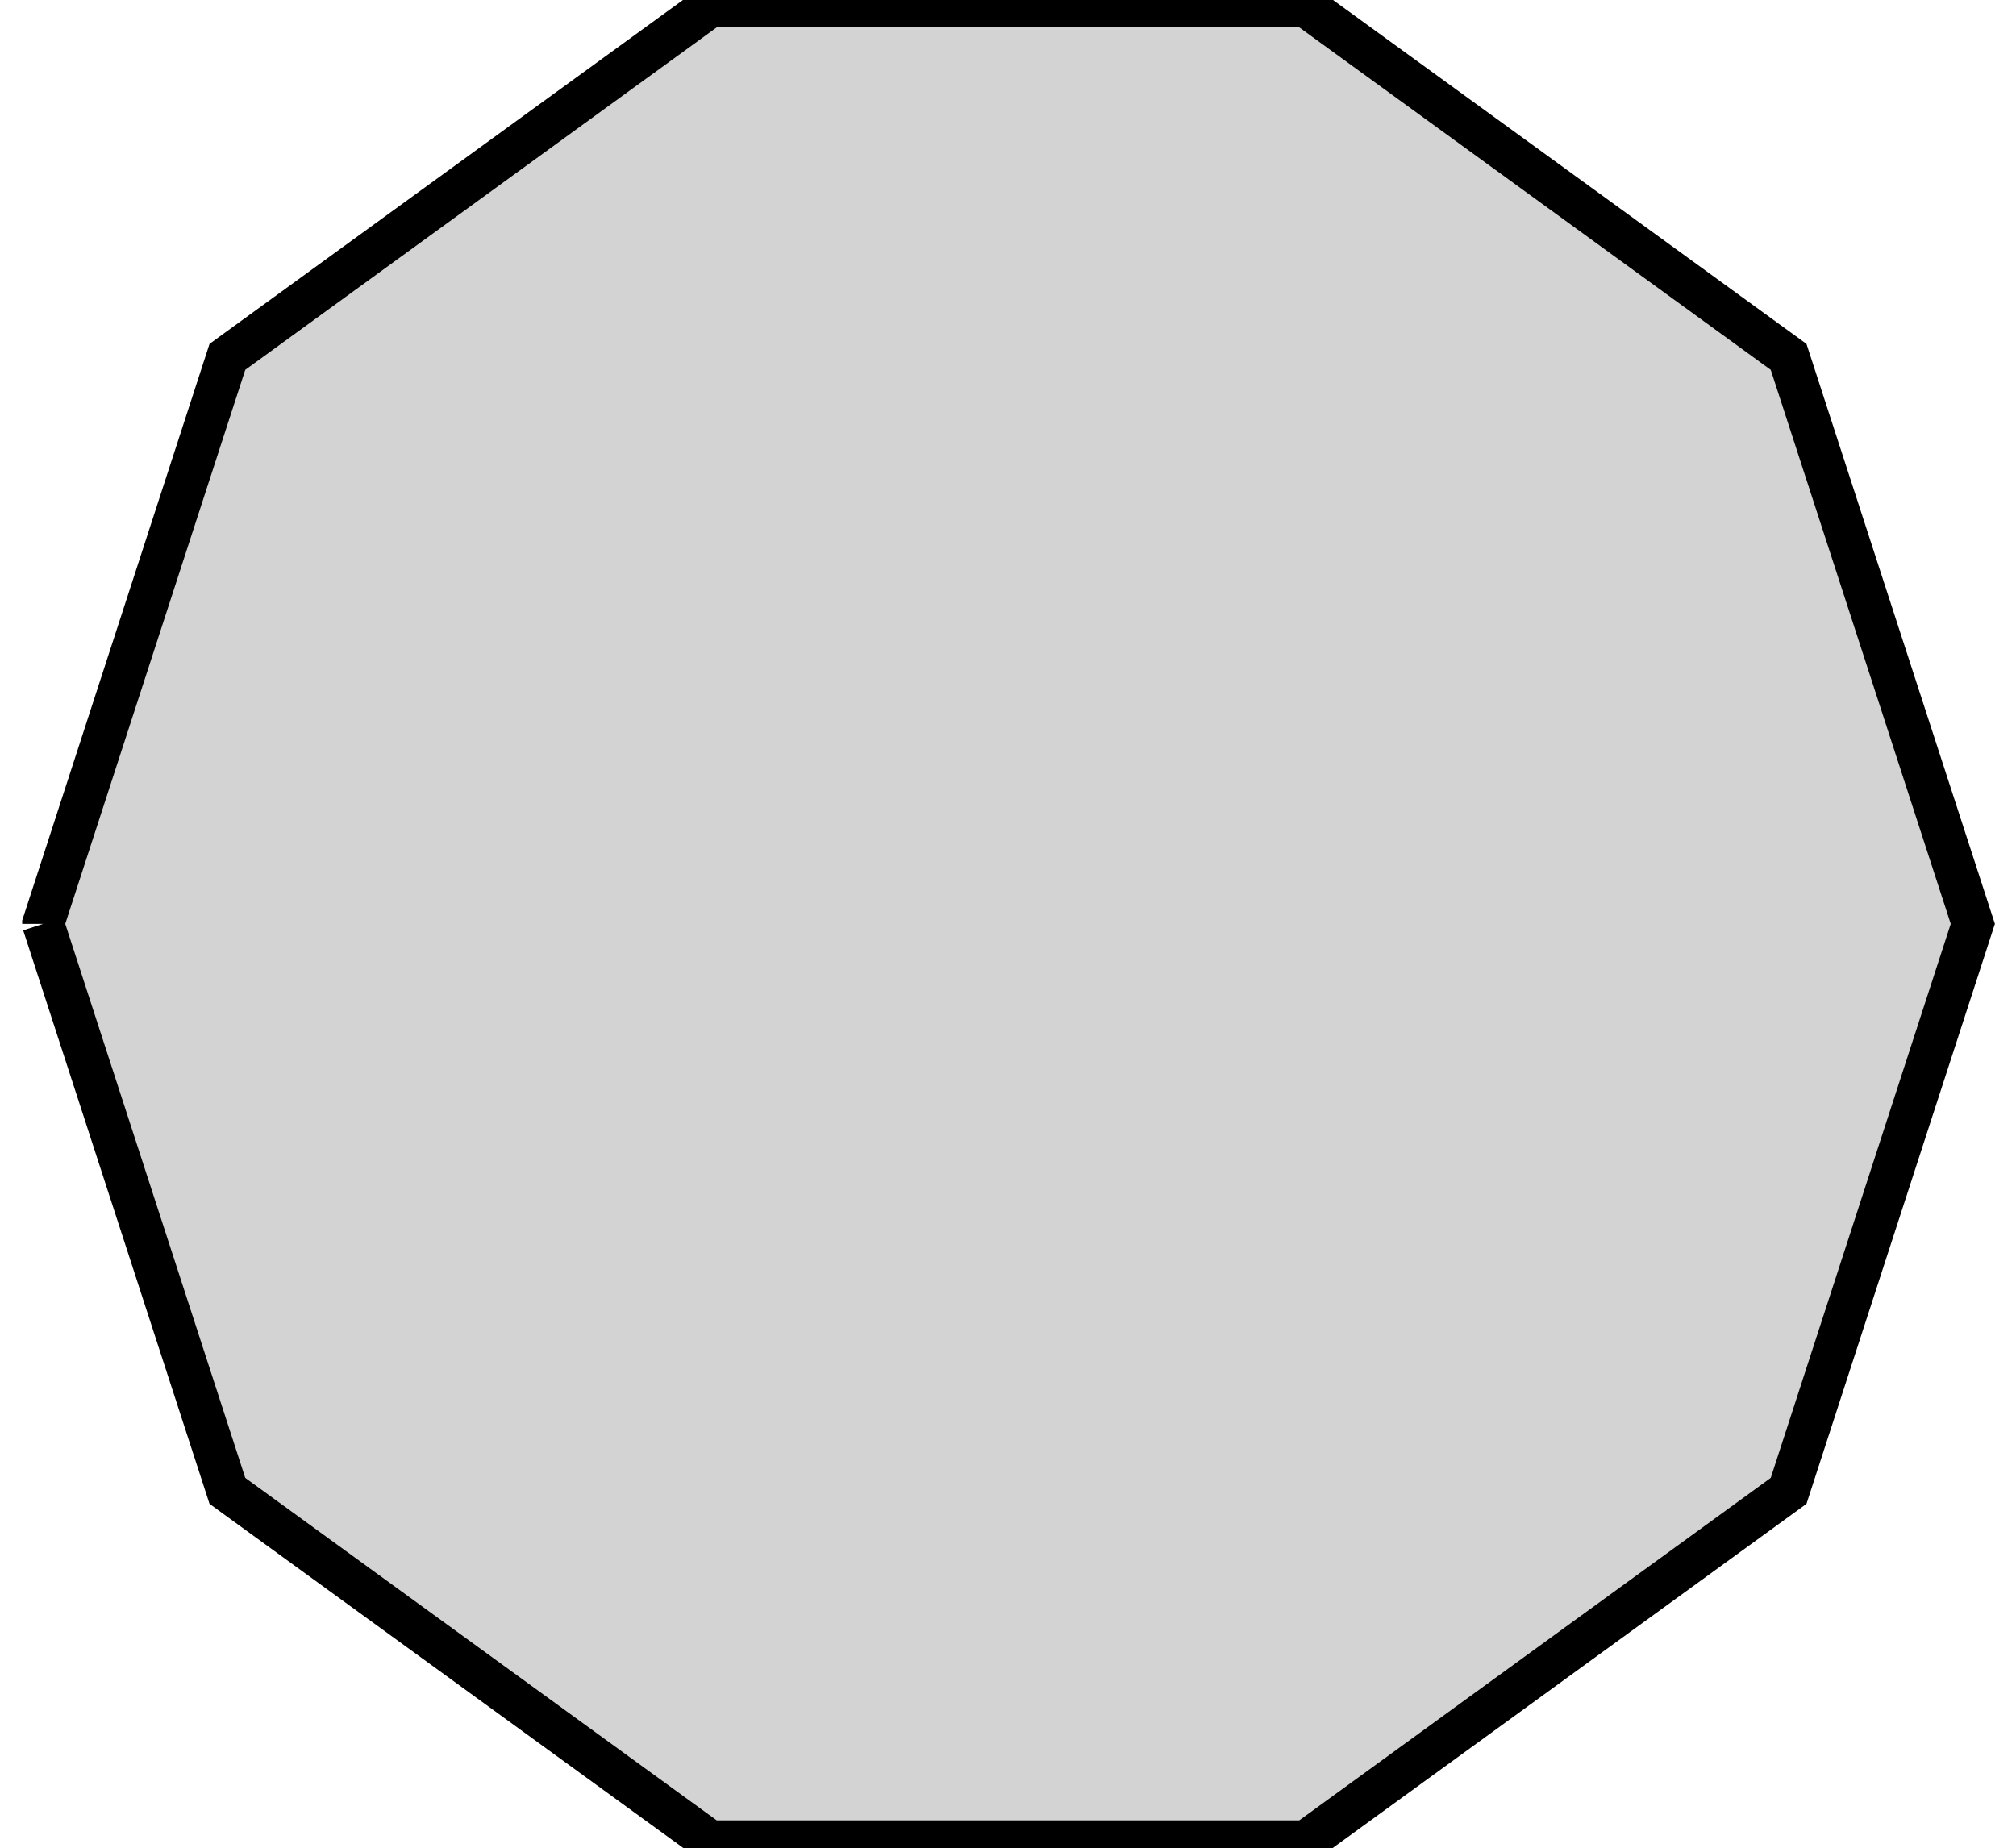
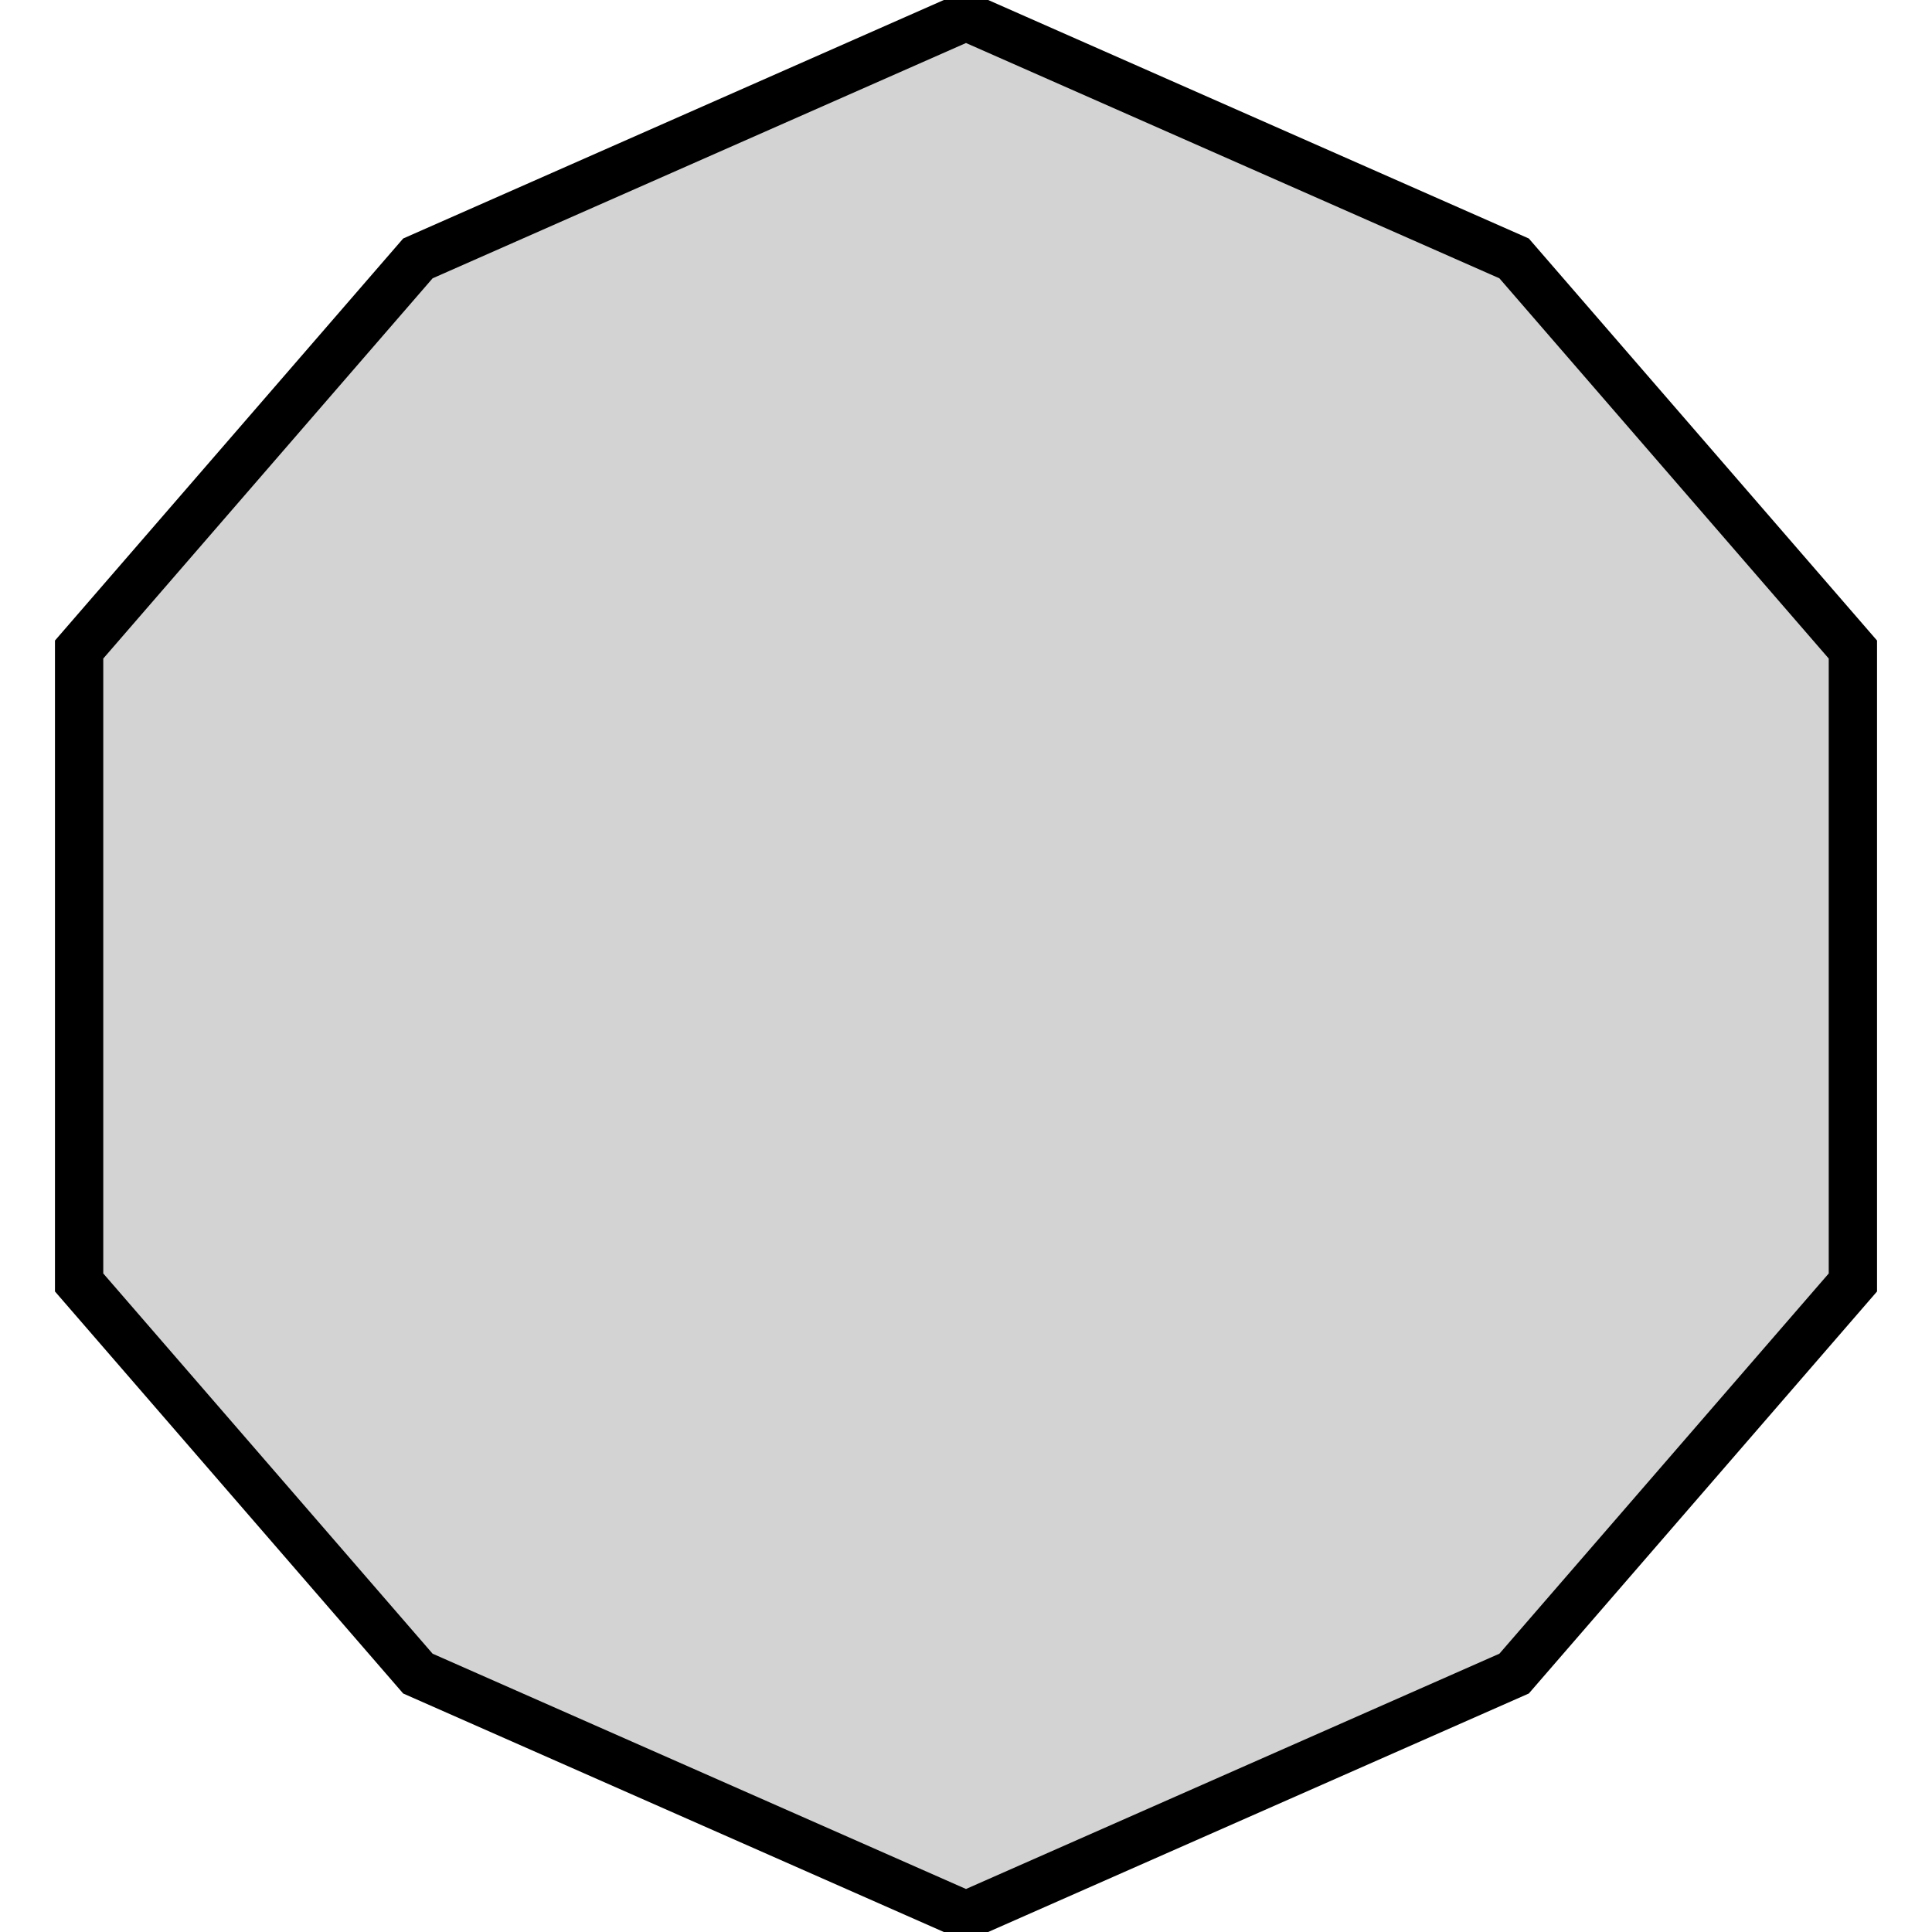
- <svg xmlns="http://www.w3.org/2000/svg" width="24mm" height="22mm" viewBox="-12 -11 24 22" version="1.1">
-   <path d=" M 3.549,10.924 L 3.549,10.924 L 9.293,6.751 L 11.486,0 L 11.486,-3.05176e-05 L 11.486,-0  L 9.293,-6.751 L 3.549,-10.924 L 3.549,-10.924 L -0.17,-10.924 L -3.549,-10.924 L -3.549,-10.924  L -9.293,-6.751 L -11.486,-0 L -11.486,3.05176e-05 L -11.486,0 L -9.293,6.751 L -3.549,10.924  L -3.549,10.924 L 0.17,10.924 z " stroke="black" fill="lightgray" stroke-width="0.5" />
+ <svg xmlns="http://www.w3.org/2000/svg" width="20mm" height="20mm" viewBox="-10 -10 20 20" version="1.1">
+   <path d=" M 5.674,7.325 L 9.181,3.276 L 9.181,-3.276 L 5.674,-7.325 L 0,-9.828 L -5.674,-7.325  L -9.181,-3.276 L -9.181,3.276 L -5.674,7.325 L 0,9.828 z " stroke="black" fill="lightgray" stroke-width="0.5" />
</svg>
